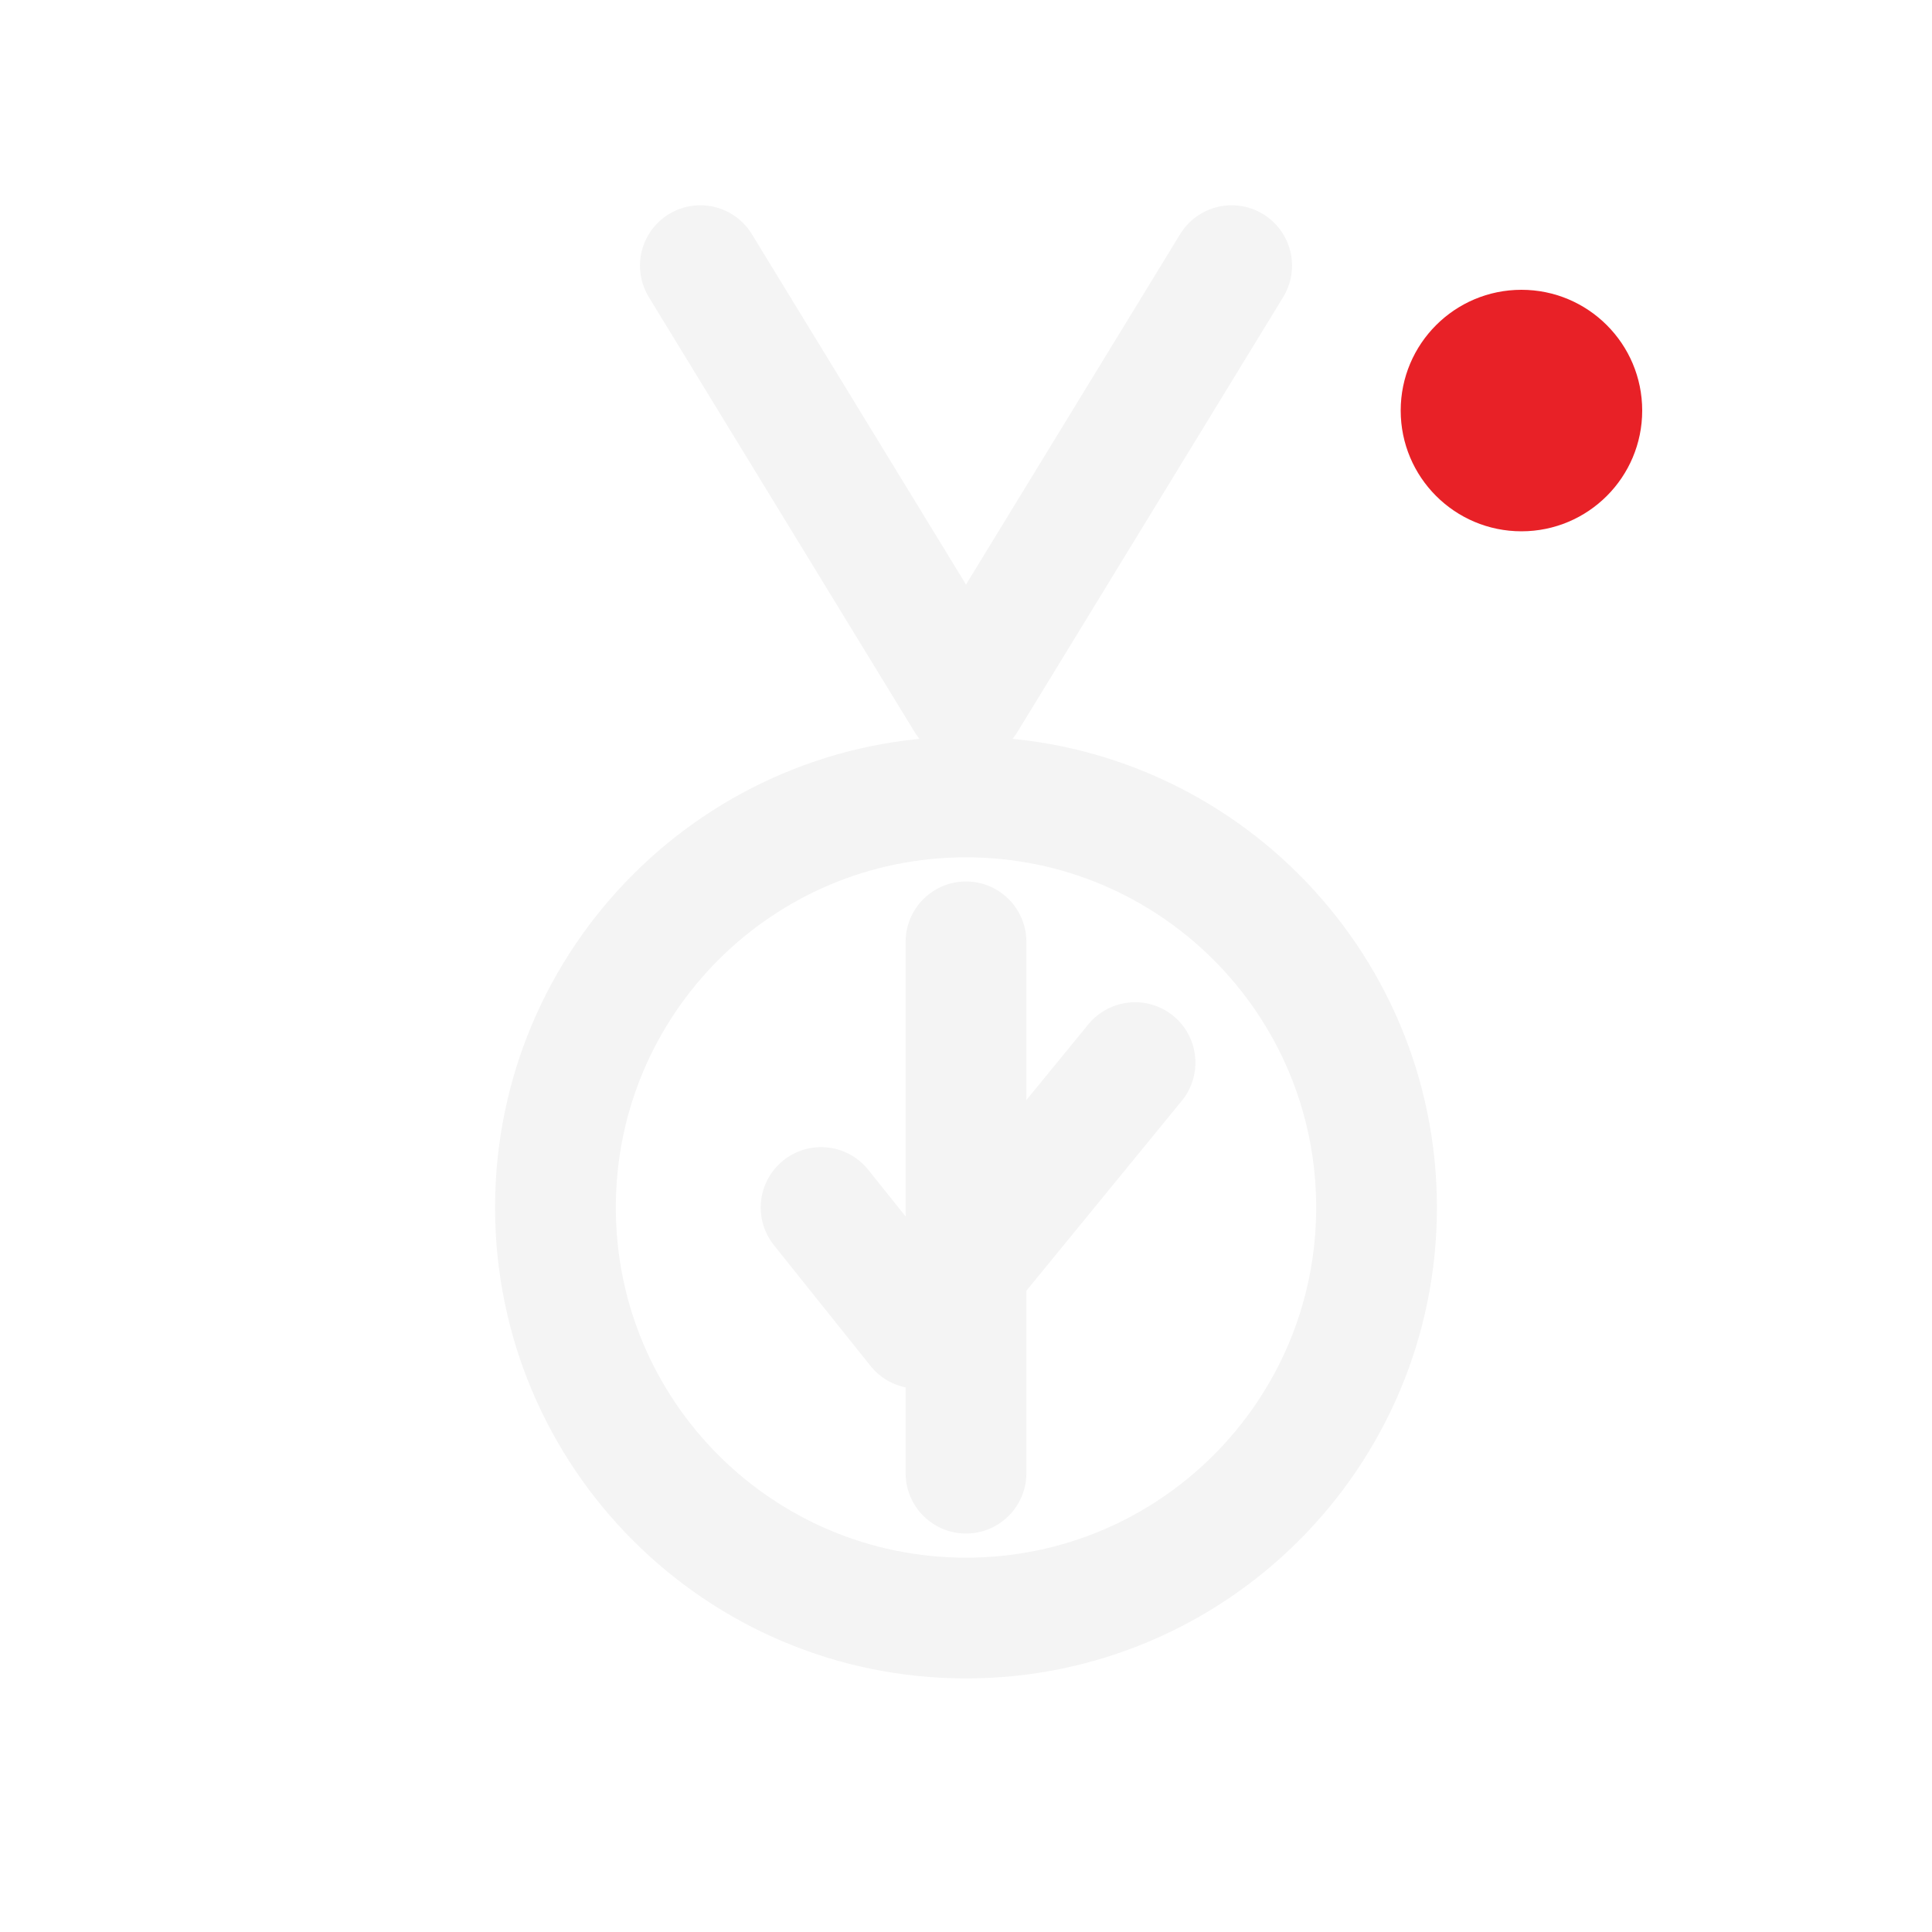
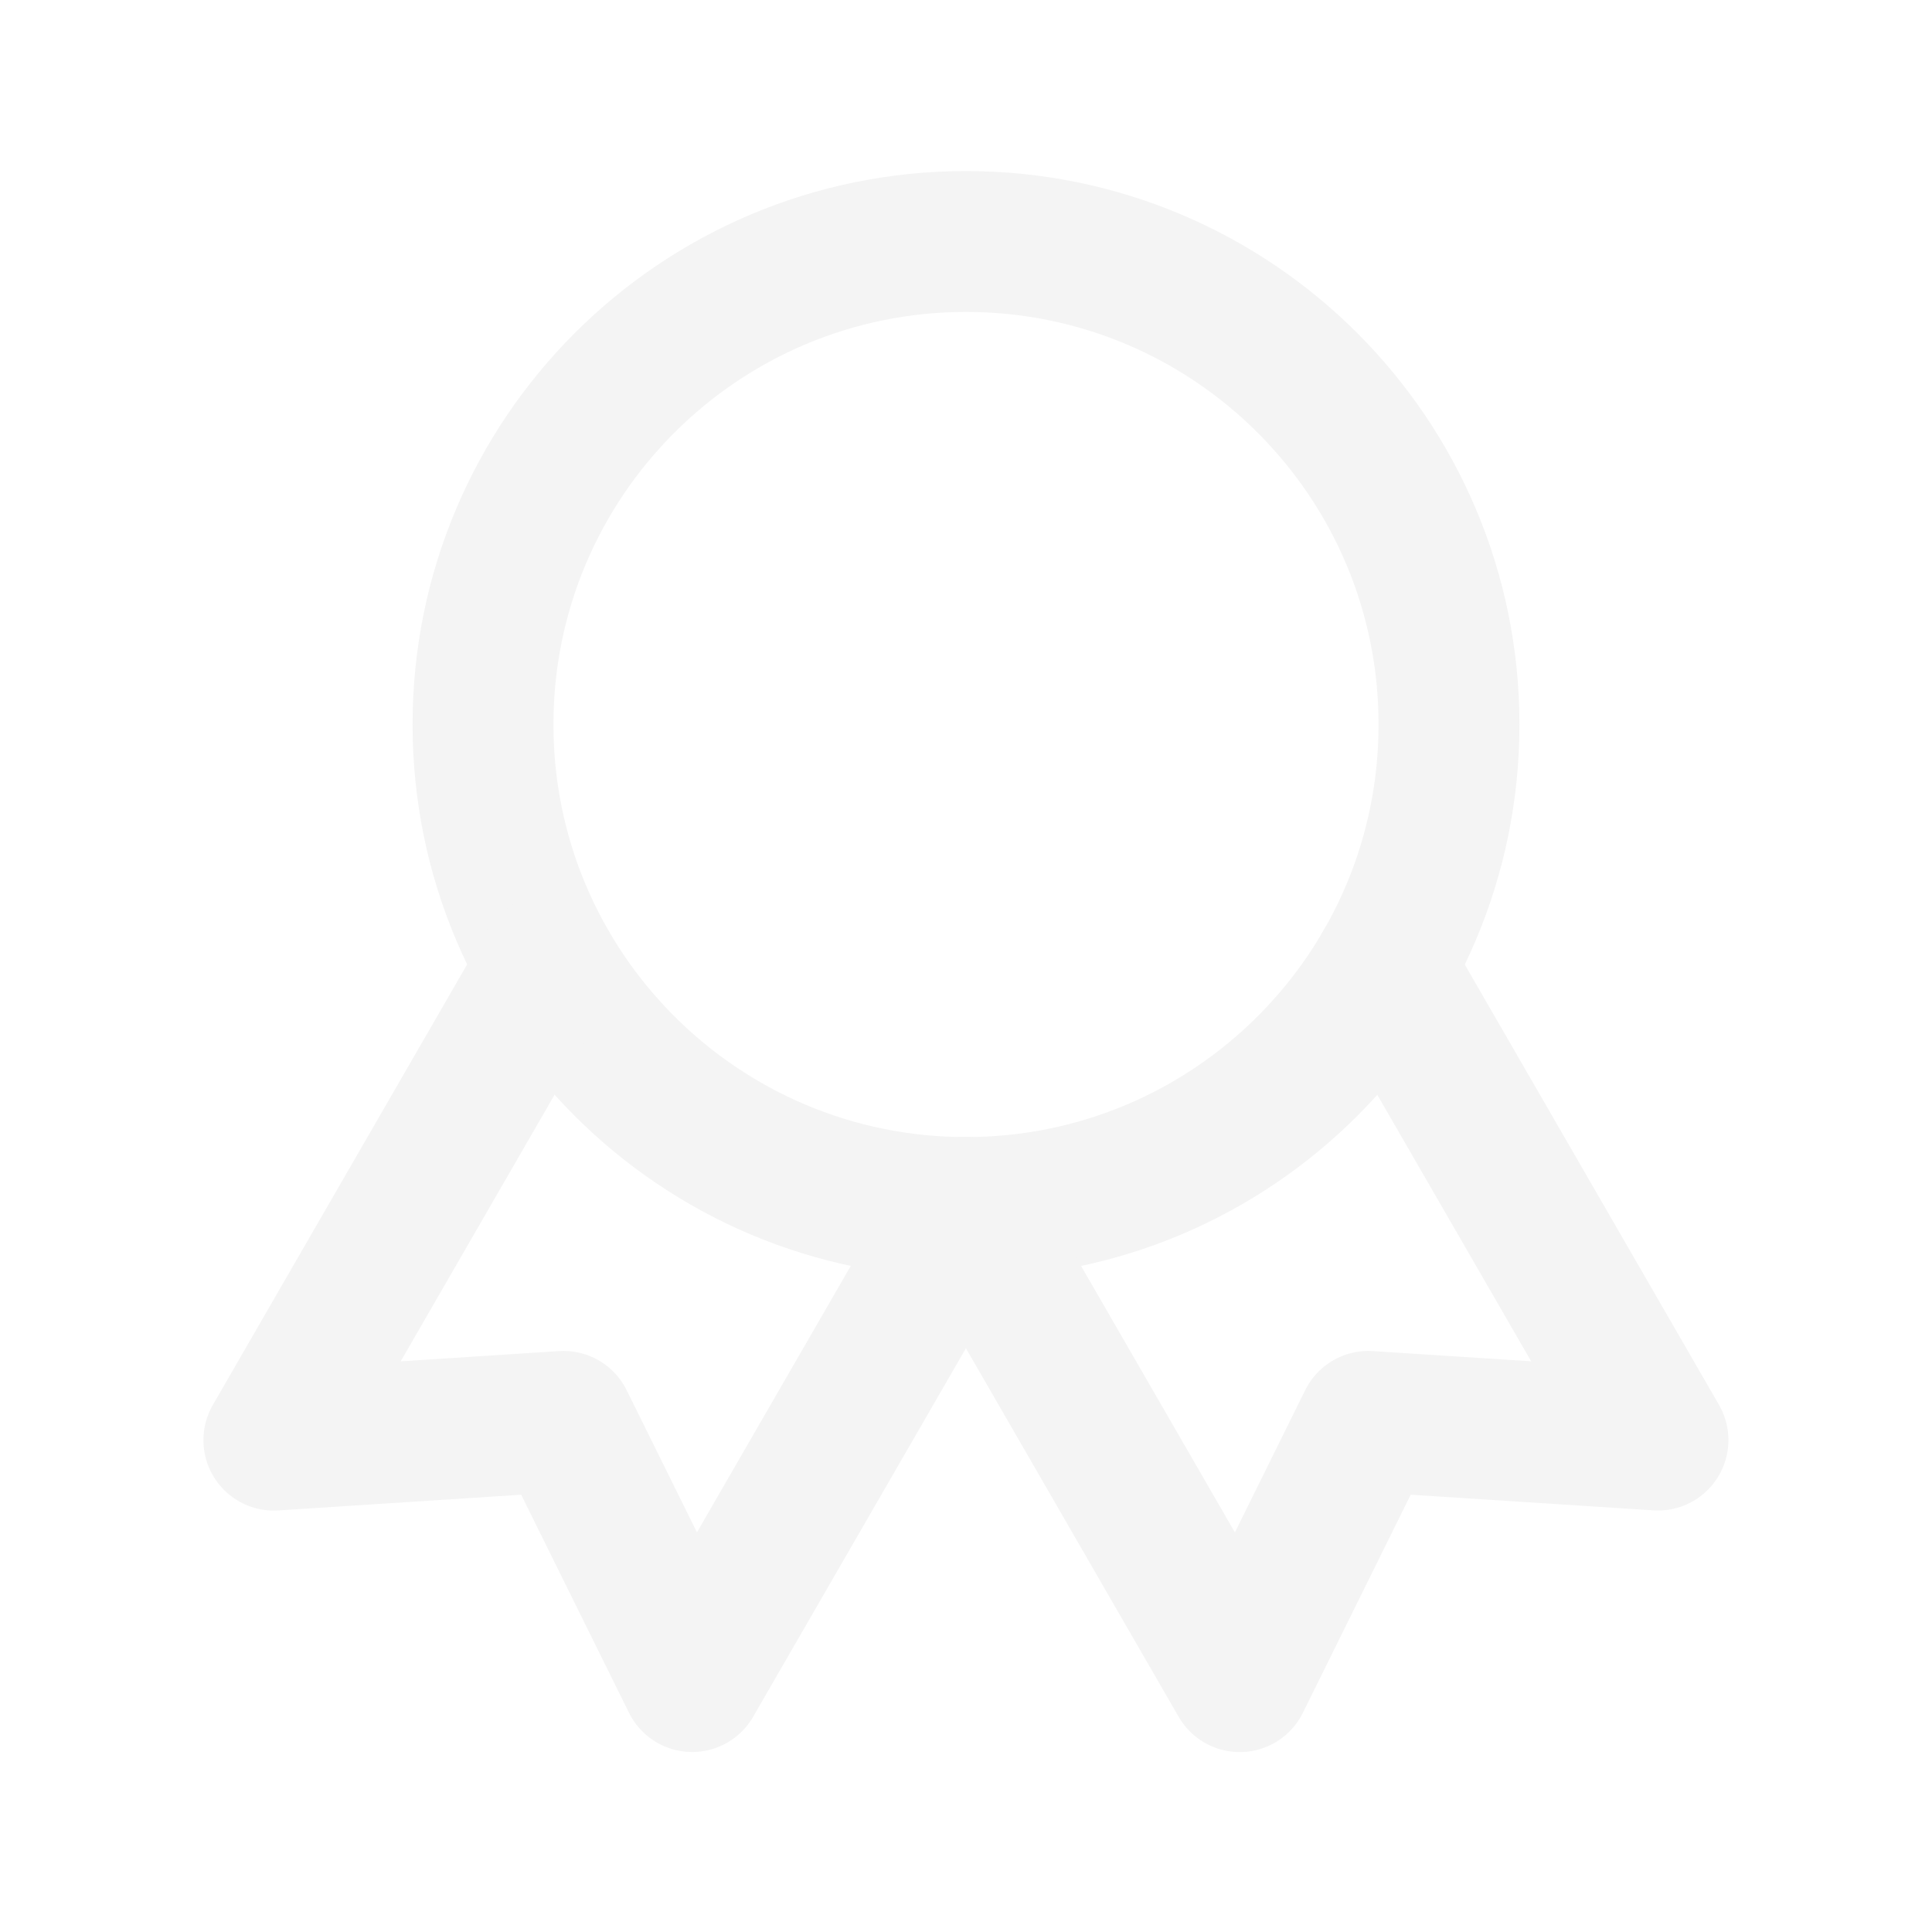
- <svg xmlns="http://www.w3.org/2000/svg" viewBox="0 0 80 80">
-   <g fill="none" stroke="#F4F4F4" stroke-width="5" stroke-linecap="round" stroke-linejoin="round">
-     <path d="M29 11l11 18 11-18" />
-     <circle cx="40" cy="50" r="17" />
-     <path d="M34 50l4 5 9-11" />
-     <path d="M40 39v22" />
-   </g>
-   <circle cx="63" cy="17" r="5" fill="#E82127" stroke="none" />
+ <svg xmlns="http://www.w3.org/2000/svg" data-source="Tabler Icons" width="80" height="80" viewBox="0 0 24 24" fill="none" stroke="#F4F4F4" stroke-width="1.75" stroke-linecap="round" stroke-linejoin="round">
+   <path d="M6 9a6 6 0 1 0 12 0a6 6 0 1 0 -12 0" />
+   <path d="M12 15l3.4 5.89l1.598 -3.233l3.598 .232l-3.4 -5.889" />
+   <path d="M6.802 12l-3.4 5.89l3.598 -.233l1.598 3.232l3.4 -5.889" />
</svg>
